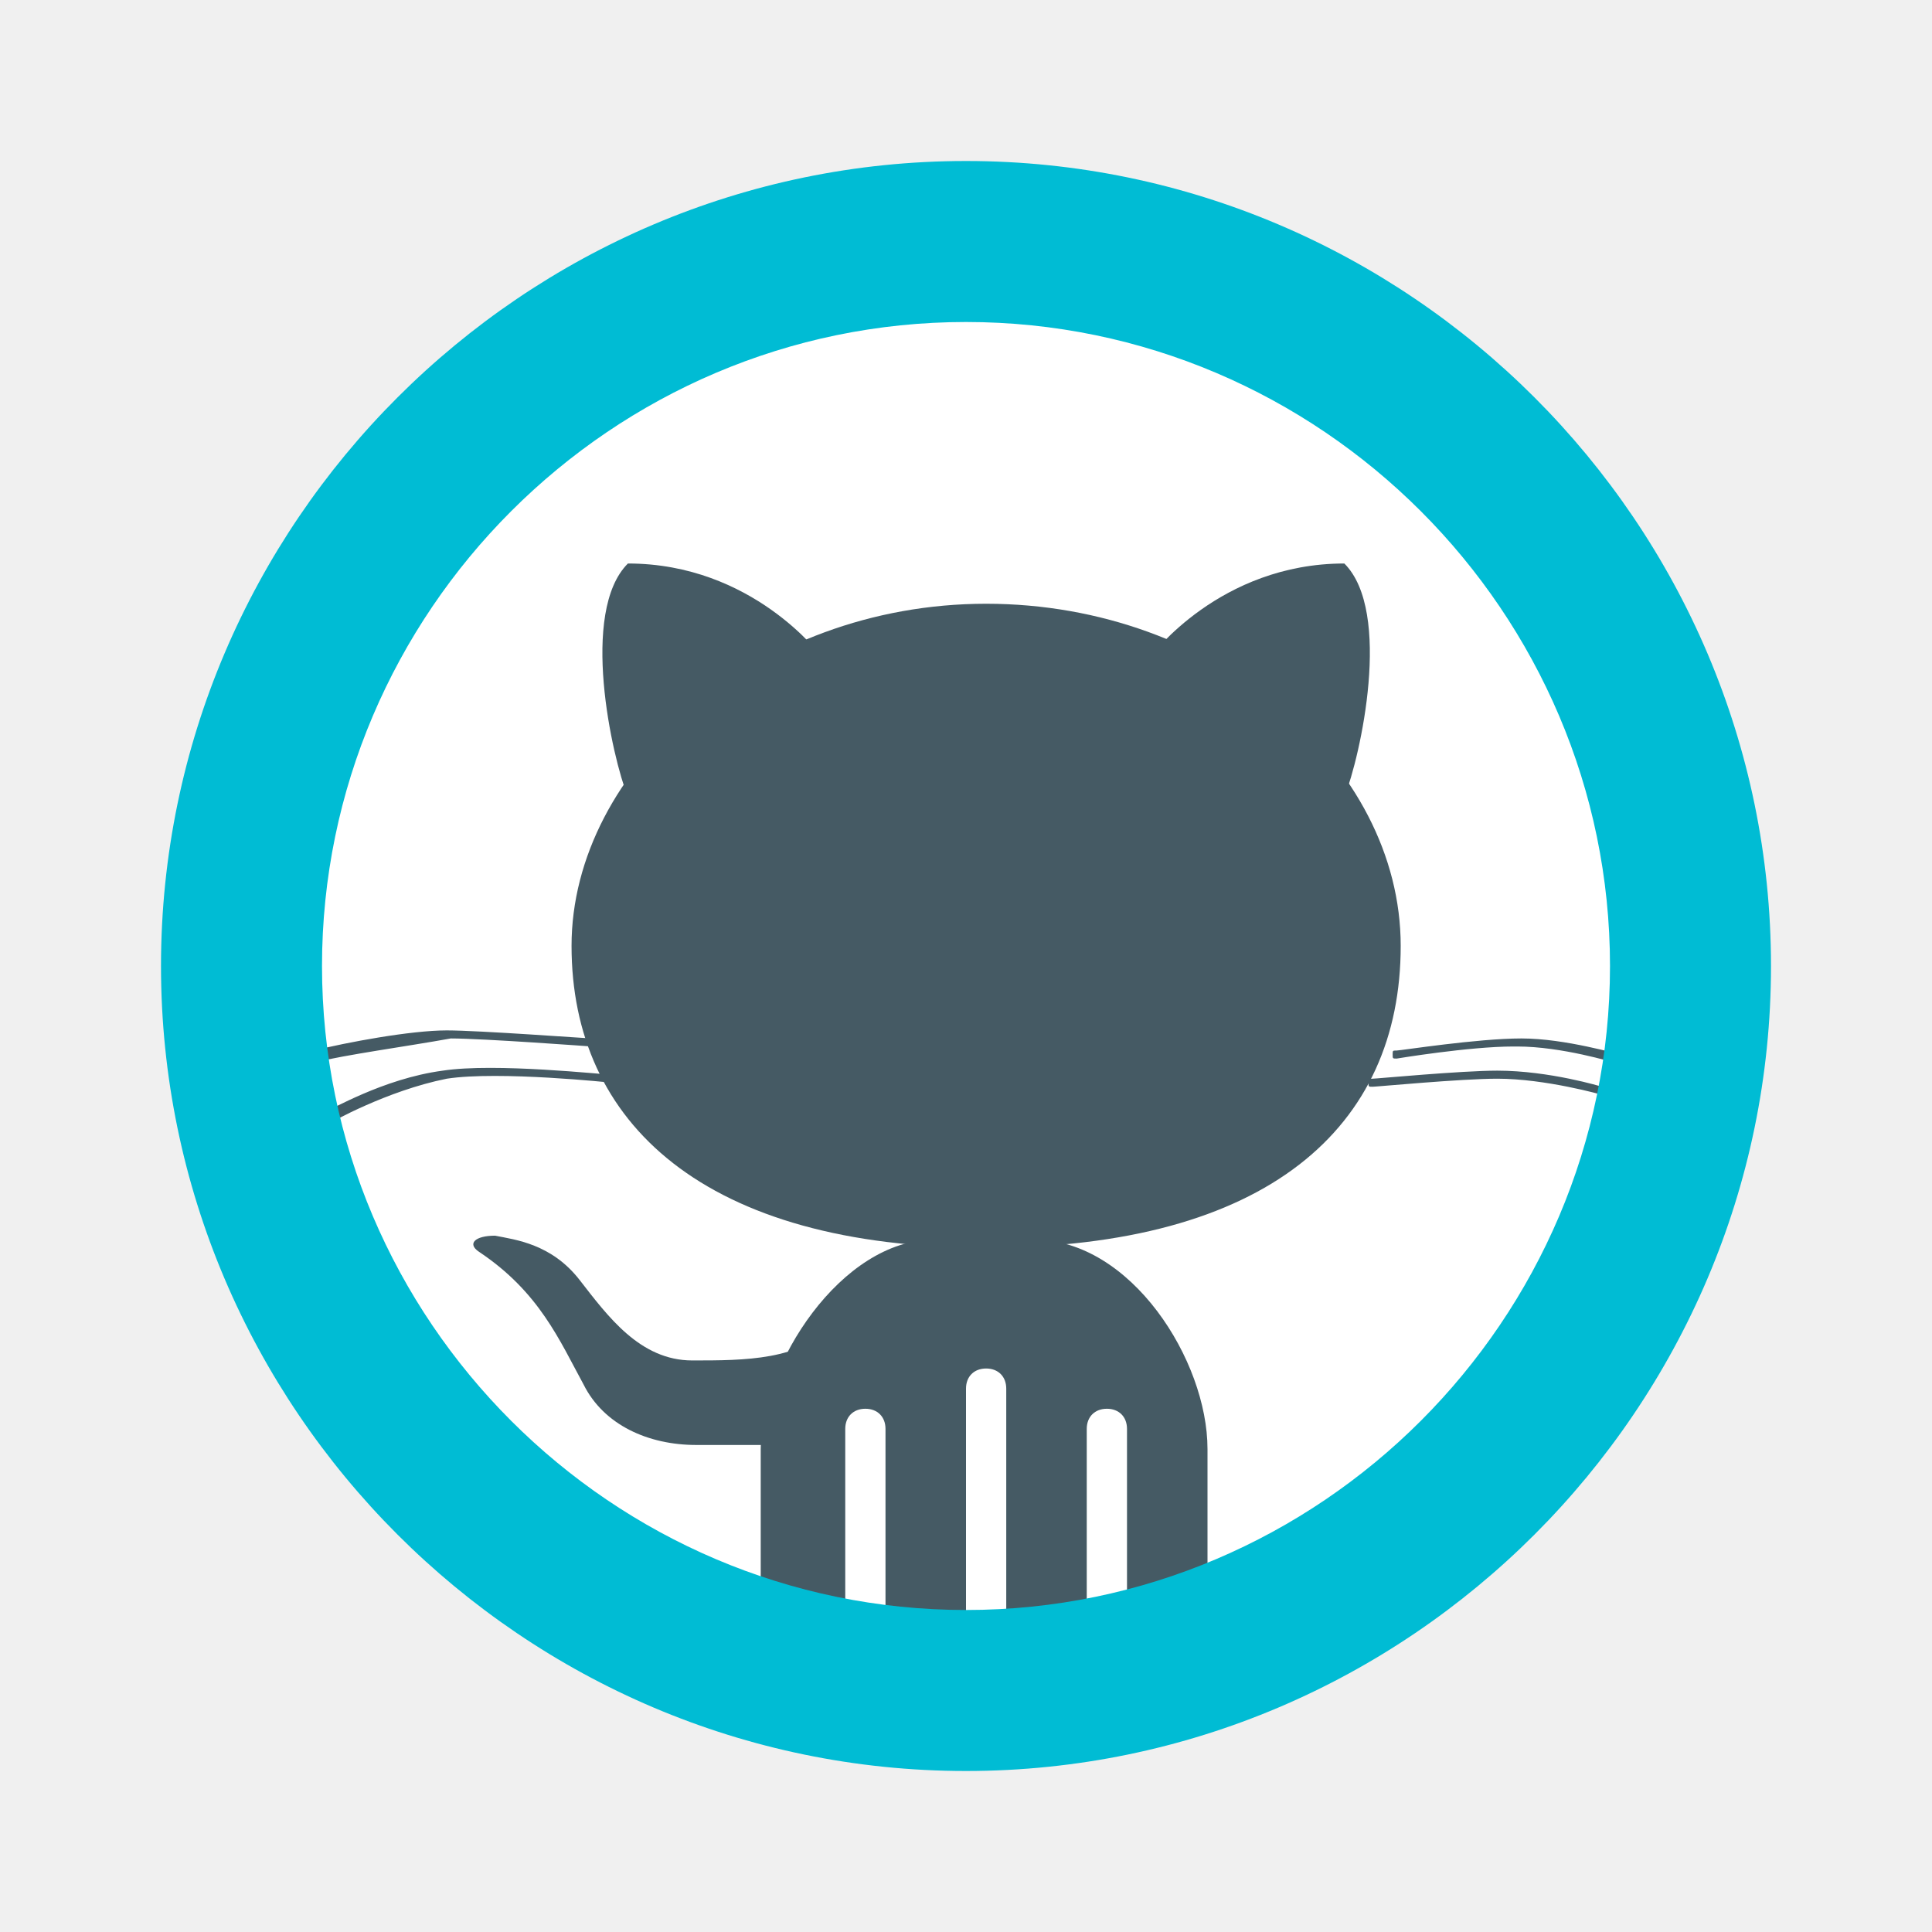
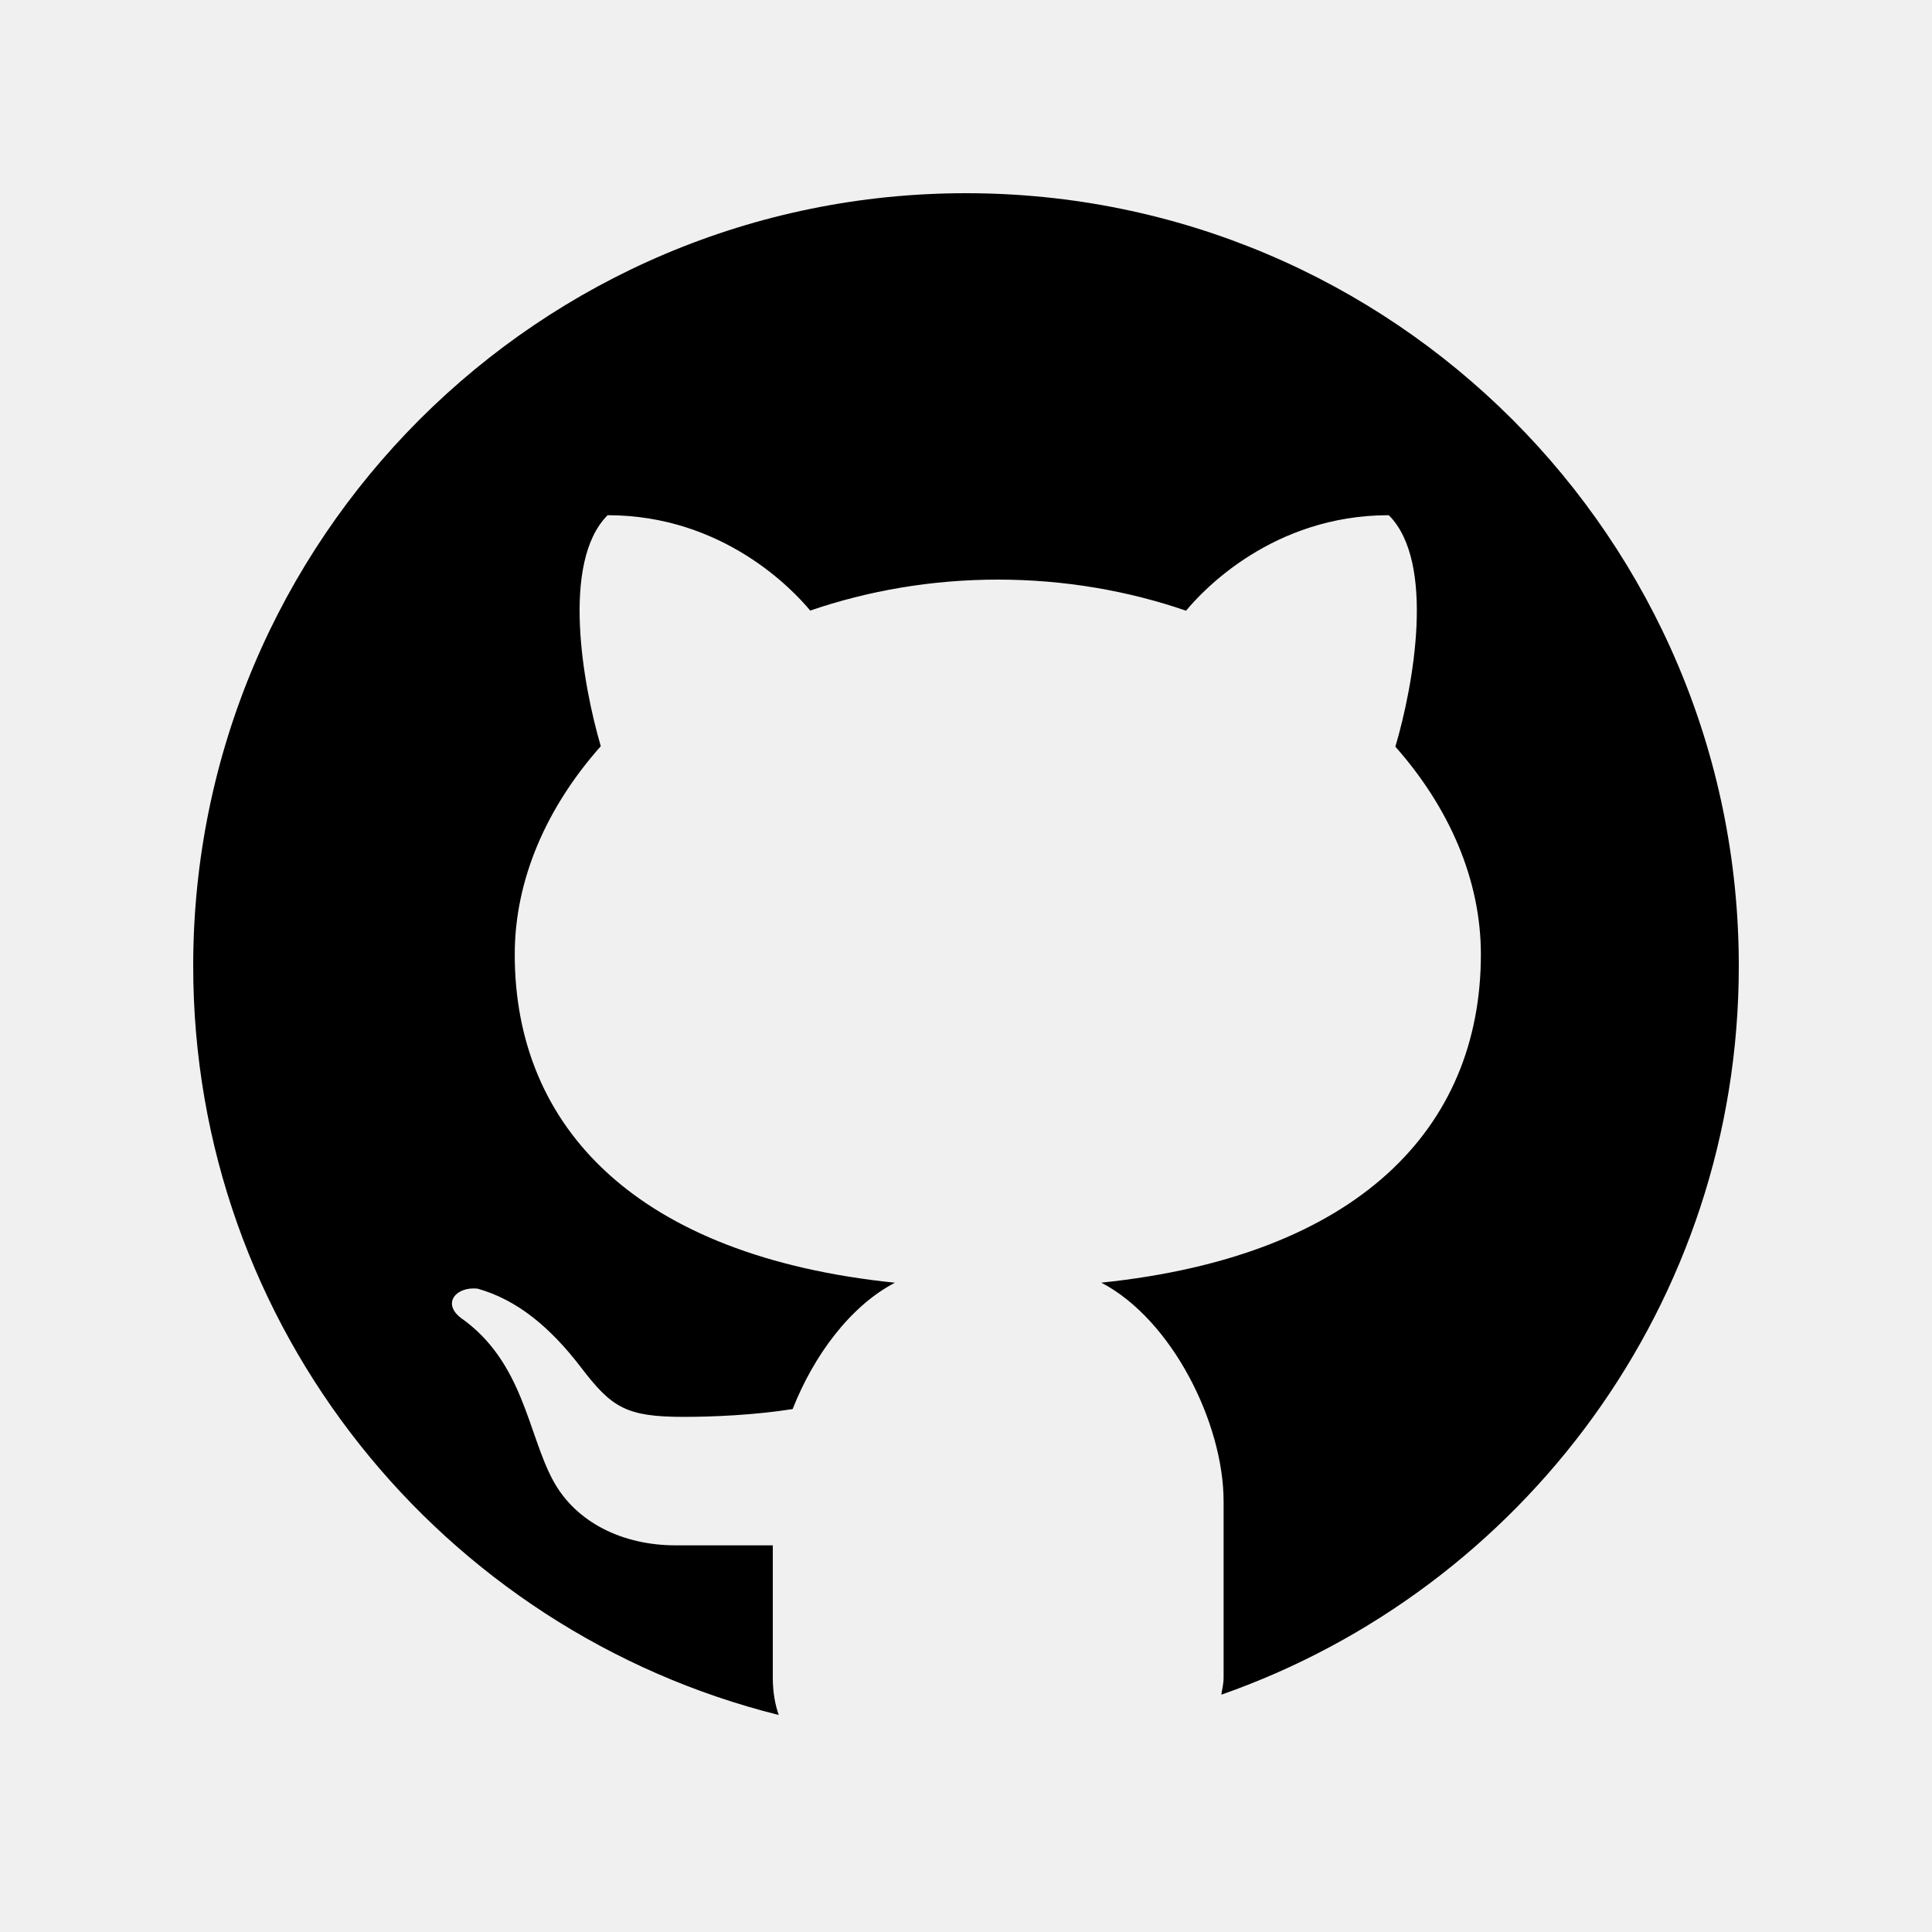
- <svg xmlns="http://www.w3.org/2000/svg" viewBox="0 0 48 48" width="48px" height="48px">
-   <path fill="#fff" d="M41,24c0,9.4-7.6,17-17,17S7,33.4,7,24S14.6,7,24,7S41,14.6,41,24z" />
-   <path fill="#455a64" d="M21 41v-5.5c0-.3.2-.5.5-.5s.5.2.5.5V41h2v-6.5c0-.3.2-.5.5-.5s.5.2.5.5V41h2v-5.5c0-.3.2-.5.5-.5s.5.2.5.5V41h1.8c.2-.3.2-.6.2-1.1V36c0-2.2-1.9-5.2-4.3-5.2h-2.5c-2.3 0-4.3 3.1-4.3 5.2v3.9c0 .4.1.8.2 1.1L21 41 21 41zM40.1 26.4C40.1 26.4 40.1 26.4 40.1 26.4c0 0-1.3-.4-2.4-.4 0 0-.1 0-.1 0-1.1 0-2.9.3-2.9.3-.1 0-.1 0-.1-.1 0-.1 0-.1.1-.1.1 0 2-.3 3.1-.3 1.1 0 2.4.4 2.5.4.1 0 .1.1.1.2C40.2 26.3 40.2 26.4 40.1 26.4zM39.8 27.2C39.8 27.2 39.8 27.2 39.8 27.2c0 0-1.4-.4-2.6-.4-.9 0-3 .2-3.1.2-.1 0-.1 0-.1-.1 0-.1 0-.1.1-.1.1 0 2.2-.2 3.1-.2 1.3 0 2.6.4 2.6.4.1 0 .1.1.1.2C39.9 27.1 39.9 27.2 39.8 27.2zM7.8 26.4c-.1 0-.1 0-.1-.1 0-.1 0-.1.1-.2.8-.2 2.4-.5 3.3-.5.8 0 3.5.2 3.6.2.1 0 .1.1.1.1 0 .1-.1.1-.1.1 0 0-2.7-.2-3.5-.2C10.1 26 8.6 26.2 7.8 26.4 7.8 26.4 7.8 26.4 7.8 26.4zM8.2 27.9c0 0-.1 0-.1-.1 0-.1 0-.1 0-.2.1 0 1.4-.8 2.9-1 1.3-.2 4 .1 4.2.1.1 0 .1.1.1.1 0 .1-.1.1-.1.1 0 0 0 0 0 0 0 0-2.8-.3-4.1-.1C9.6 27.1 8.2 27.9 8.2 27.9 8.2 27.9 8.2 27.9 8.2 27.9z" />
-   <path fill="#455a64" d="M14.2,23.5c0-4.4,4.6-8.5,10.3-8.5c5.7,0,10.3,4,10.3,8.5S31.5,31,24.5,31S14.2,27.9,14.2,23.5z" />
-   <path fill="#455a64" d="M28.6 16.3c0 0 1.7-2.3 4.8-2.3 1.2 1.2.4 4.8 0 5.8L28.6 16.3zM20.4 16.3c0 0-1.7-2.3-4.8-2.3-1.2 1.2-.4 4.8 0 5.8L20.4 16.3zM20.1 35.9c0 0-2.3 0-2.8 0-1.2 0-2.3-.5-2.8-1.5-.6-1.1-1.1-2.3-2.6-3.3-.3-.2-.1-.4.4-.4.5.1 1.4.2 2.1 1.1.7.9 1.5 2 2.8 2 1.3 0 2.7 0 3.5-.9L20.1 35.9z" />
-   <path fill="#00bcd4" d="M24,4C13,4,4,13,4,24s9,20,20,20s20-9,20-20S35,4,24,4z M24,40c-8.8,0-16-7.2-16-16S15.2,8,24,8 s16,7.2,16,16S32.8,40,24,40z" />
+ <svg xmlns="http://www.w3.org/2000/svg" viewBox="0 0 30 30" width="30px" height="30px">
+   <path d="M15,3C8.373,3,3,8.373,3,15c0,5.623,3.872,10.328,9.092,11.63C12.036,26.468,12,26.28,12,26.047v-2.051 c-0.487,0-1.303,0-1.508,0c-0.821,0-1.551-0.353-1.905-1.009c-0.393-0.729-0.461-1.844-1.435-2.526 c-0.289-0.227-0.069-0.486,0.264-0.451c0.615,0.174,1.125,0.596,1.605,1.222c0.478,0.627,0.703,0.769,1.596,0.769 c0.433,0,1.081-0.025,1.691-0.121c0.328-0.833,0.895-1.6,1.588-1.962c-3.996-0.411-5.903-2.399-5.903-5.098 c0-1.162,0.495-2.286,1.336-3.233C9.053,10.647,8.706,8.73,9.435,8c1.798,0,2.885,1.166,3.146,1.481C13.477,9.174,14.461,9,15.495,9 c1.036,0,2.024,0.174,2.922,0.483C18.675,9.17,19.763,8,21.565,8c0.732,0.731,0.381,2.656,0.102,3.594 c0.836,0.945,1.328,2.066,1.328,3.226c0,2.697-1.904,4.684-5.894,5.097C18.199,20.49,19,22.1,19,23.313v2.734 c0,0.104-0.023,0.179-0.035,0.268C23.641,24.676,27,20.236,27,15C27,8.373,21.627,3,15,3z" />
</svg>
